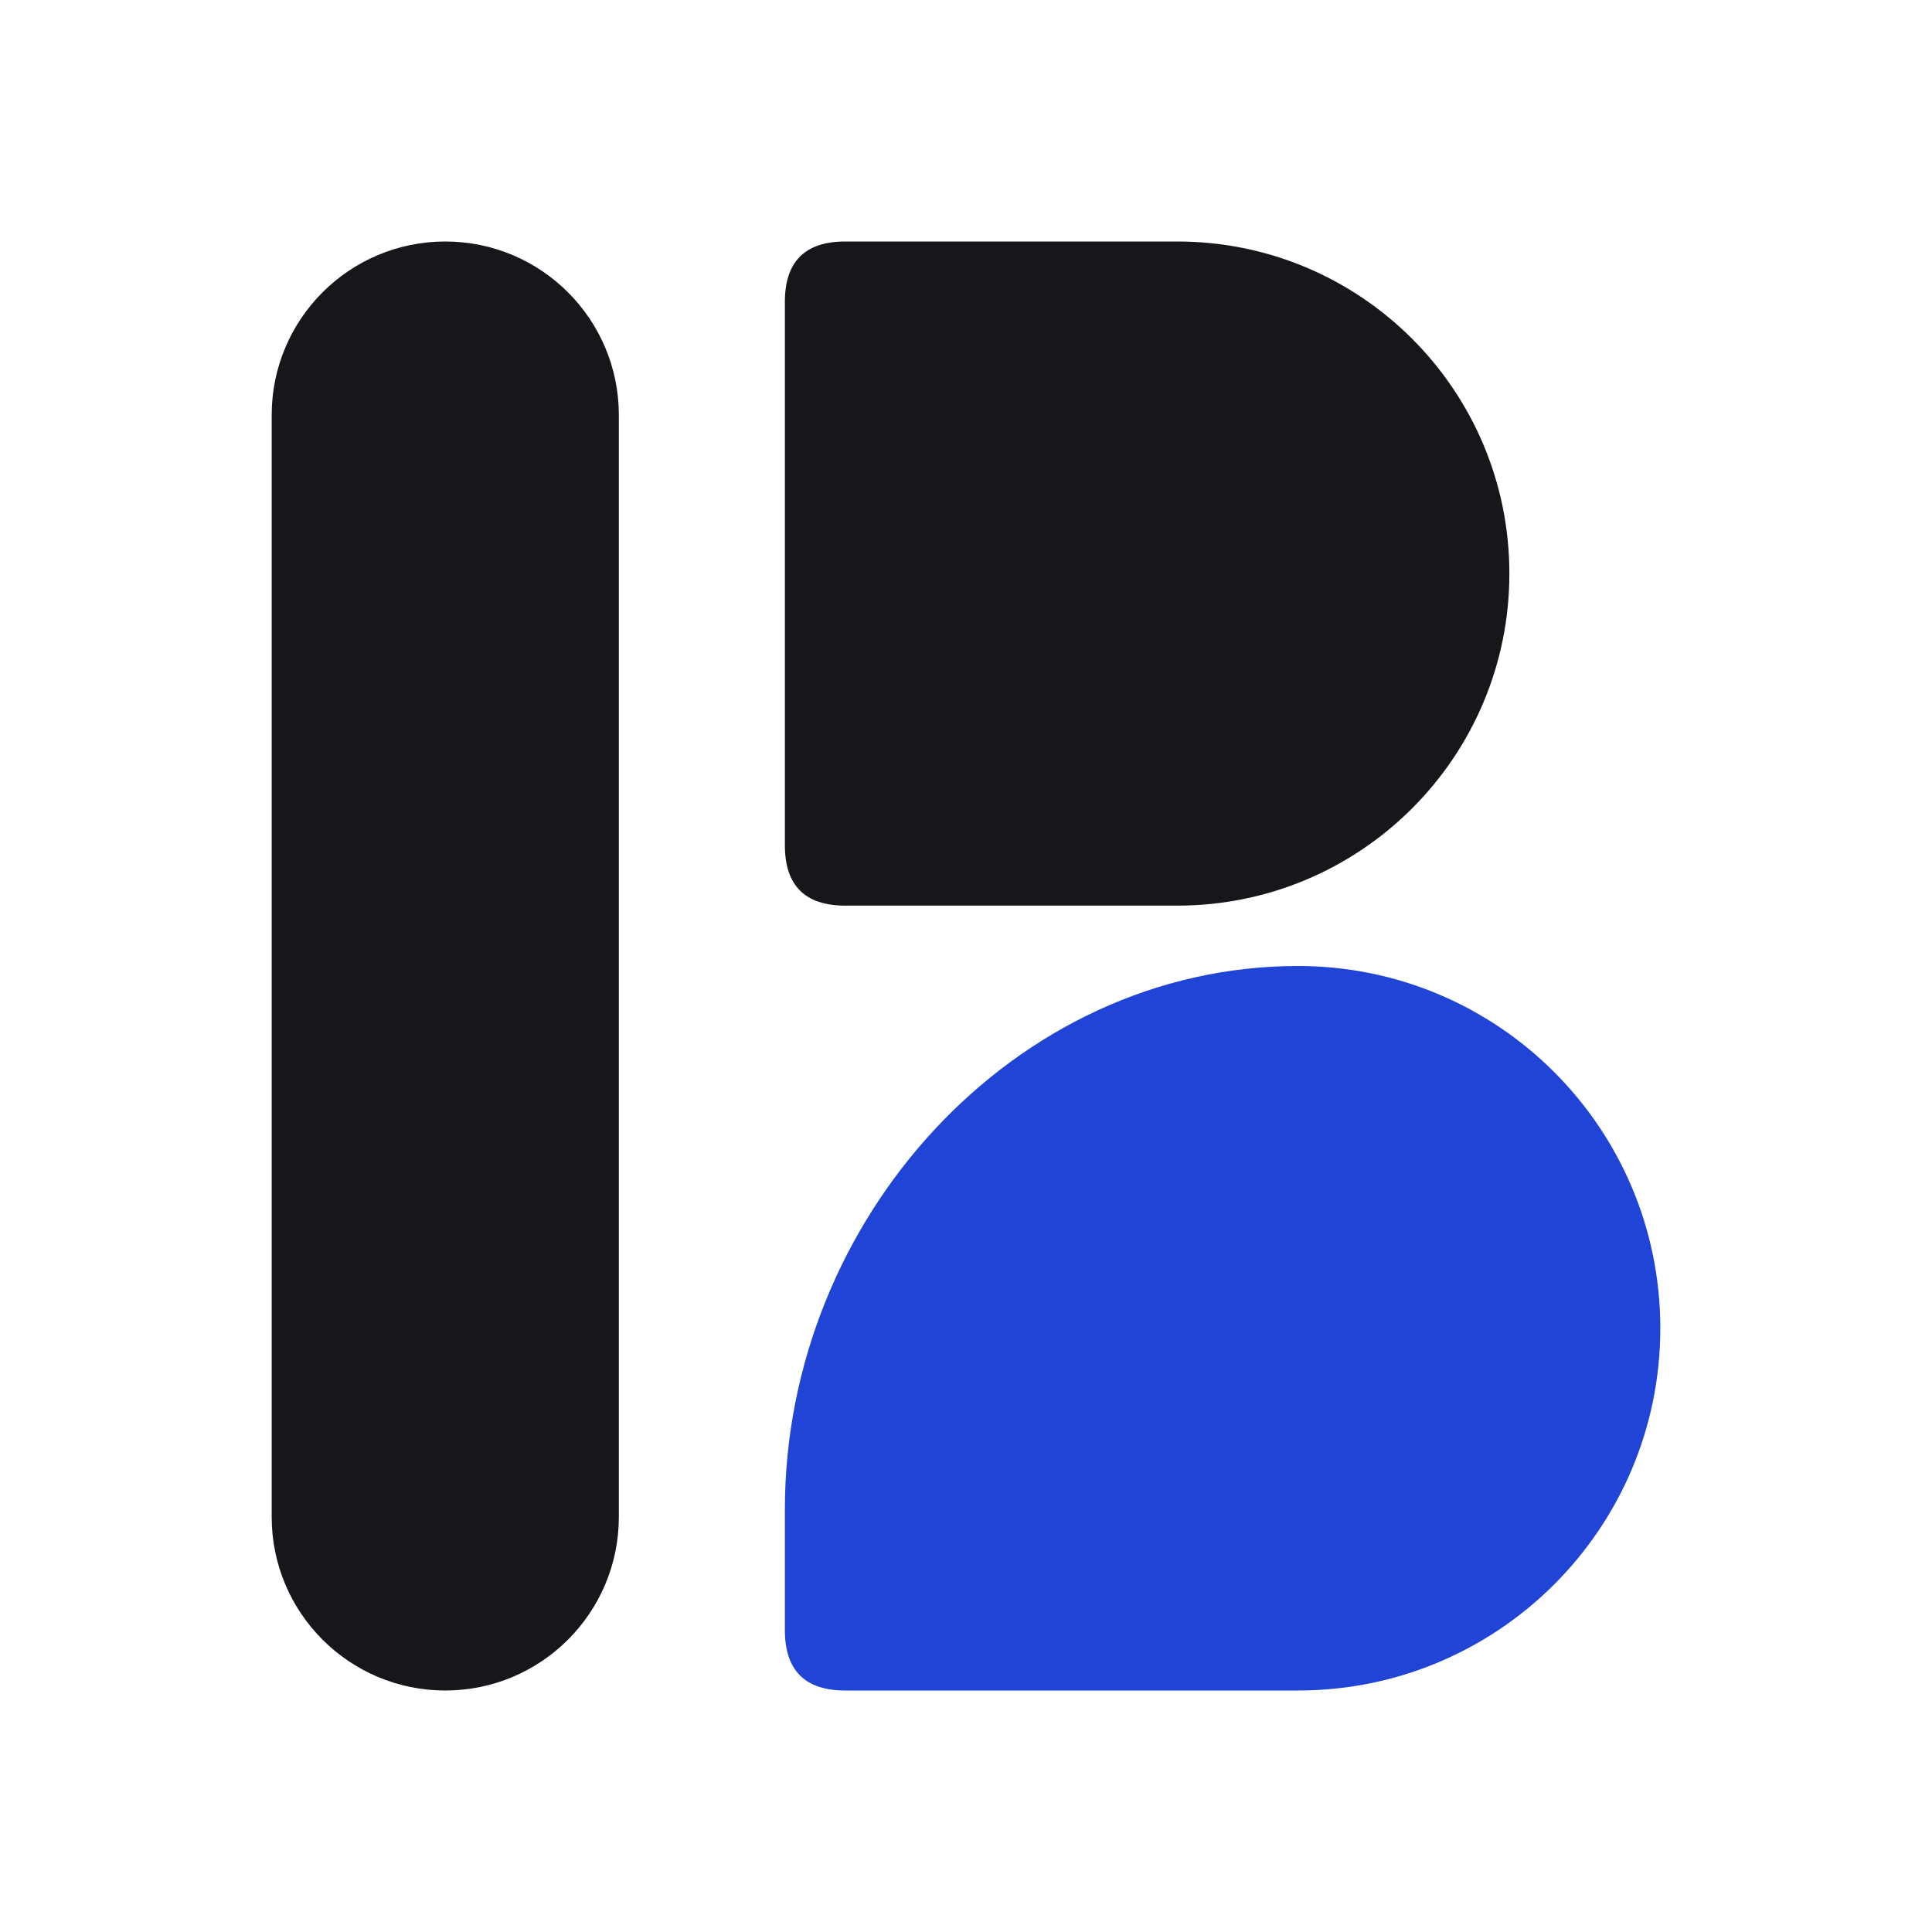
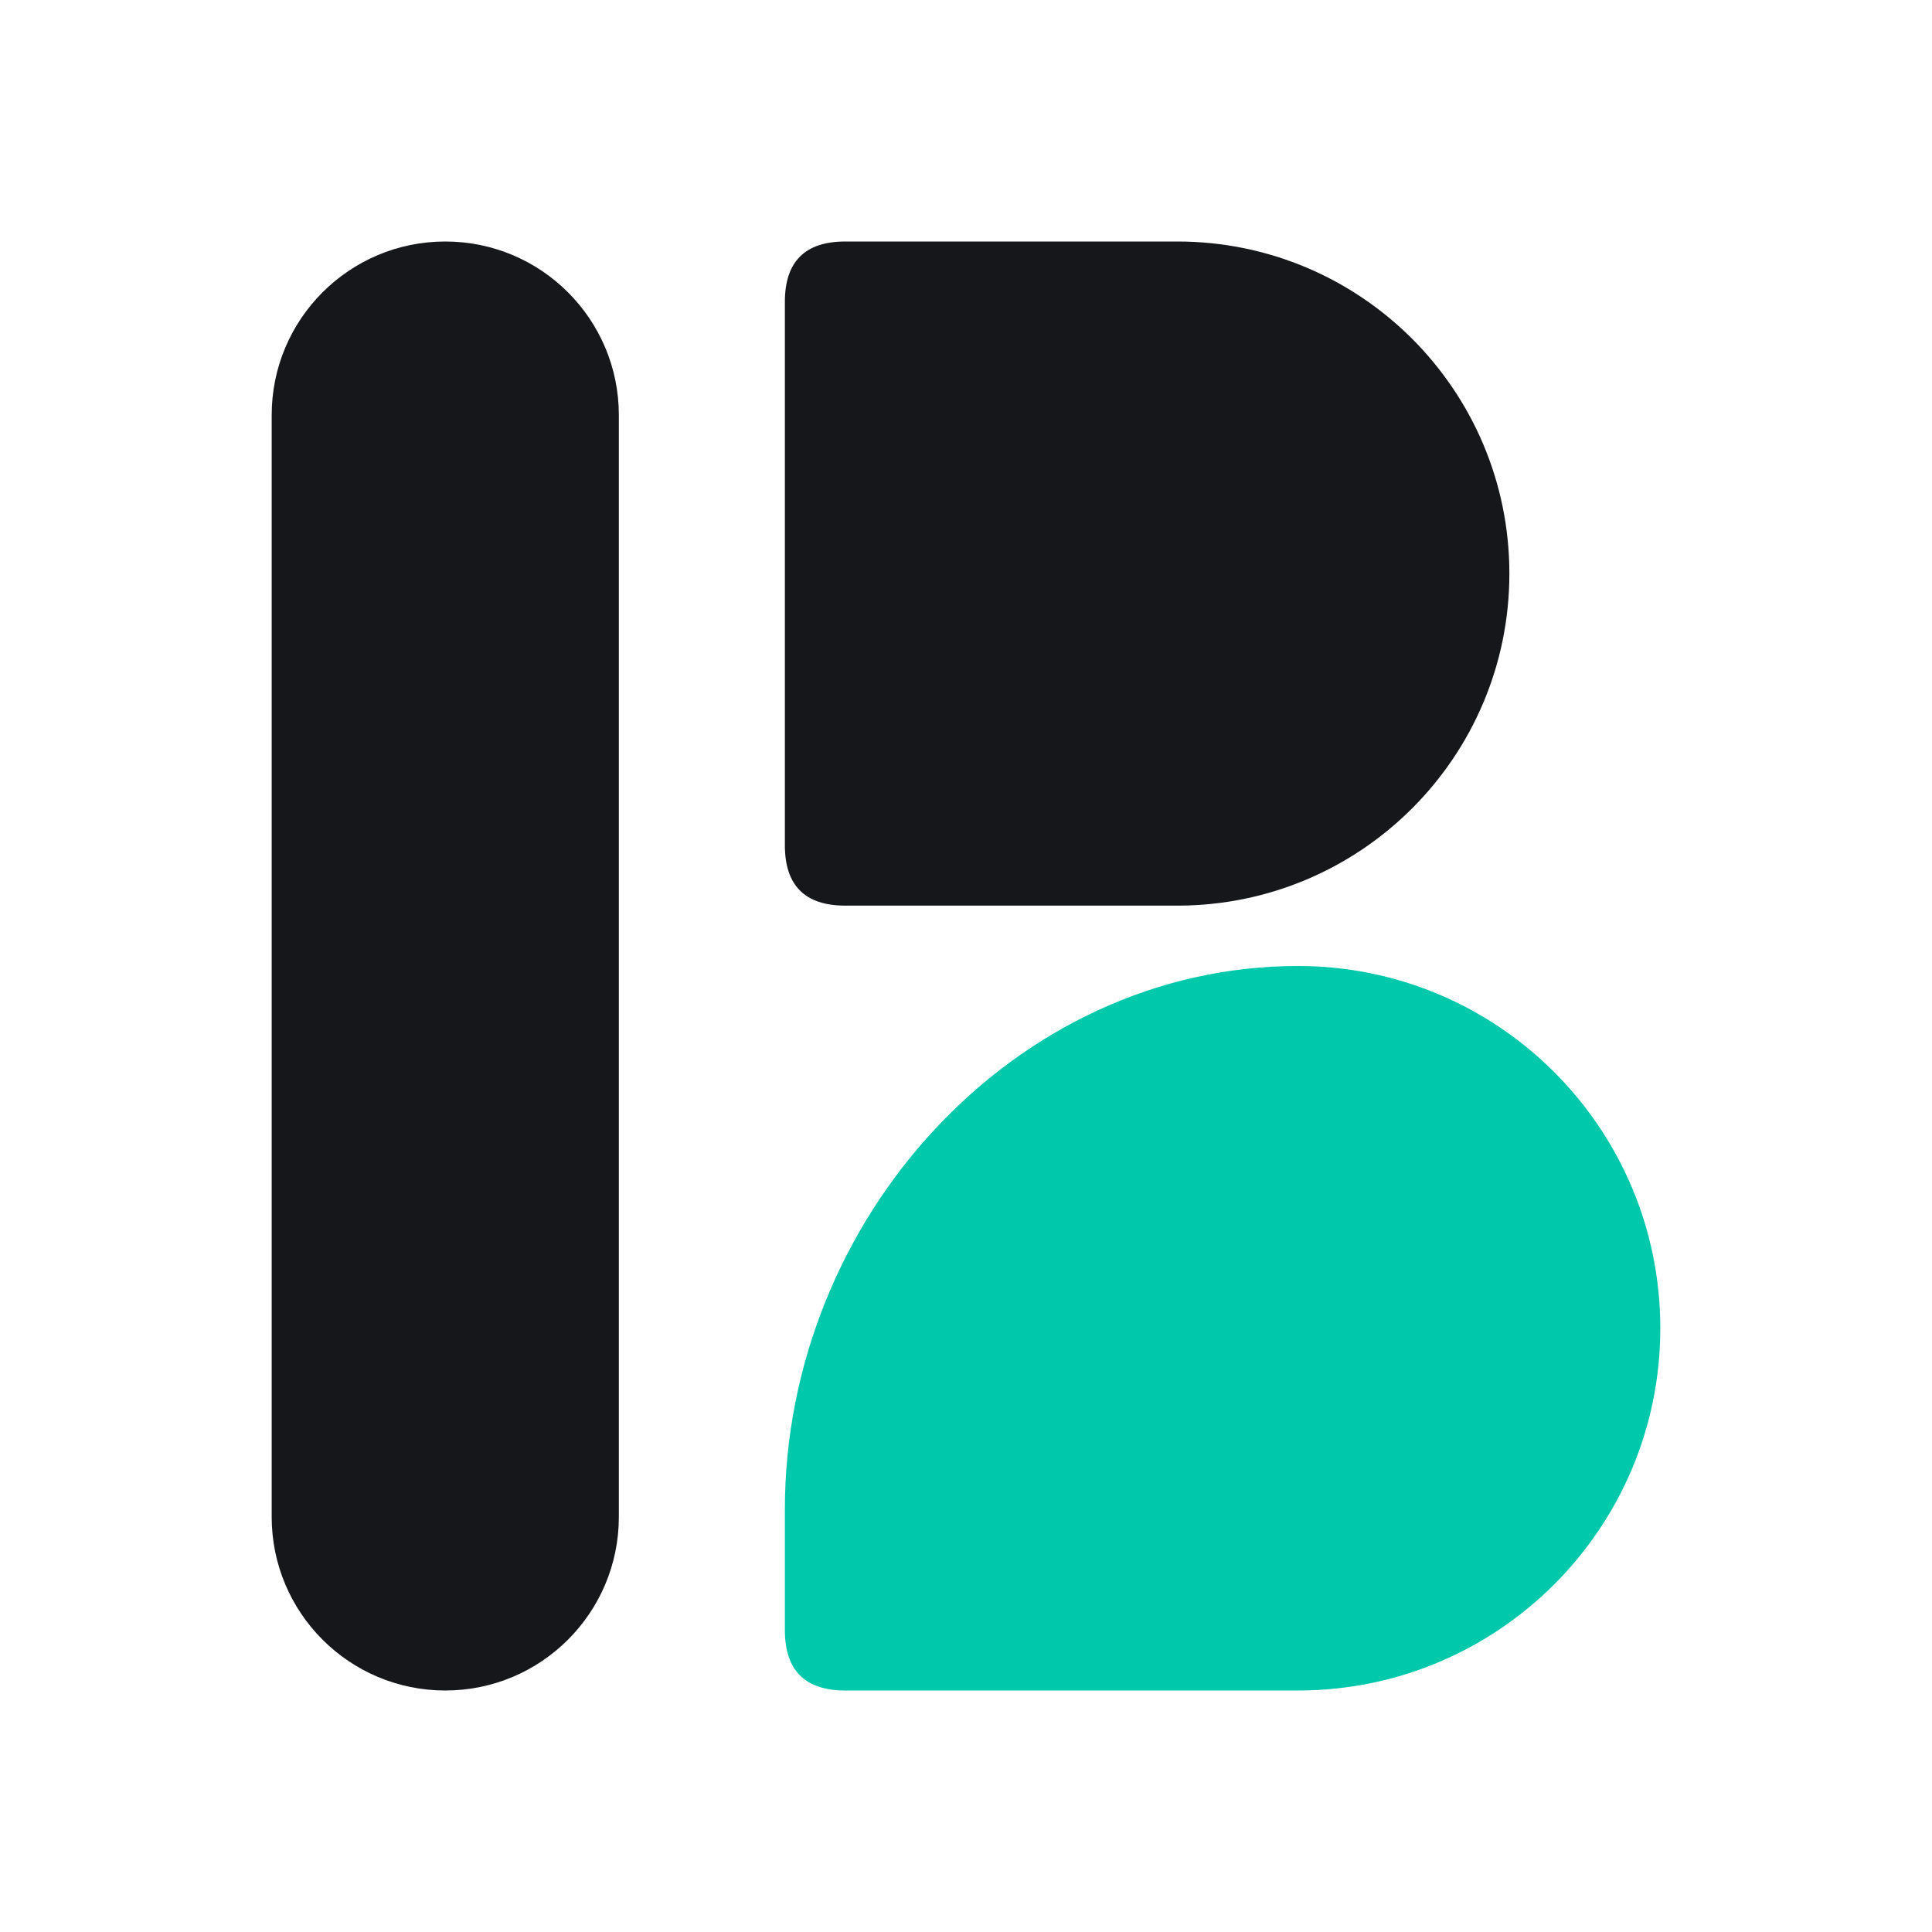
<svg xmlns="http://www.w3.org/2000/svg" width="32" height="32" viewBox="0 0 32 32" fill="none">
  <style>
    .b { fill: #15171b; }
-     .d { fill: #1f44d6; }
+     .d { fill: #00c9ab; }
    @media (prefers-color-scheme: dark) {
      .b { fill: #eaebee; }
-       .d { fill: #8ea2ff; }
+       .d { fill: #1fd4b6; }
    }
  </style>
  <rect class="b" x="4.5" y="4" width="5.75" height="24" rx="2.875" />
  <path class="b" d="M14 4H19.5A5.5 5.5 0 0 1 19.5 15H14Q13 15 13 14V5Q13 4 14 4Z" />
  <path class="d" d="M13 25C13 20.2 16.8 16 21.5 16A6 6 0 0 1 21.5 28H14Q13 28 13 27Z" />
</svg>
